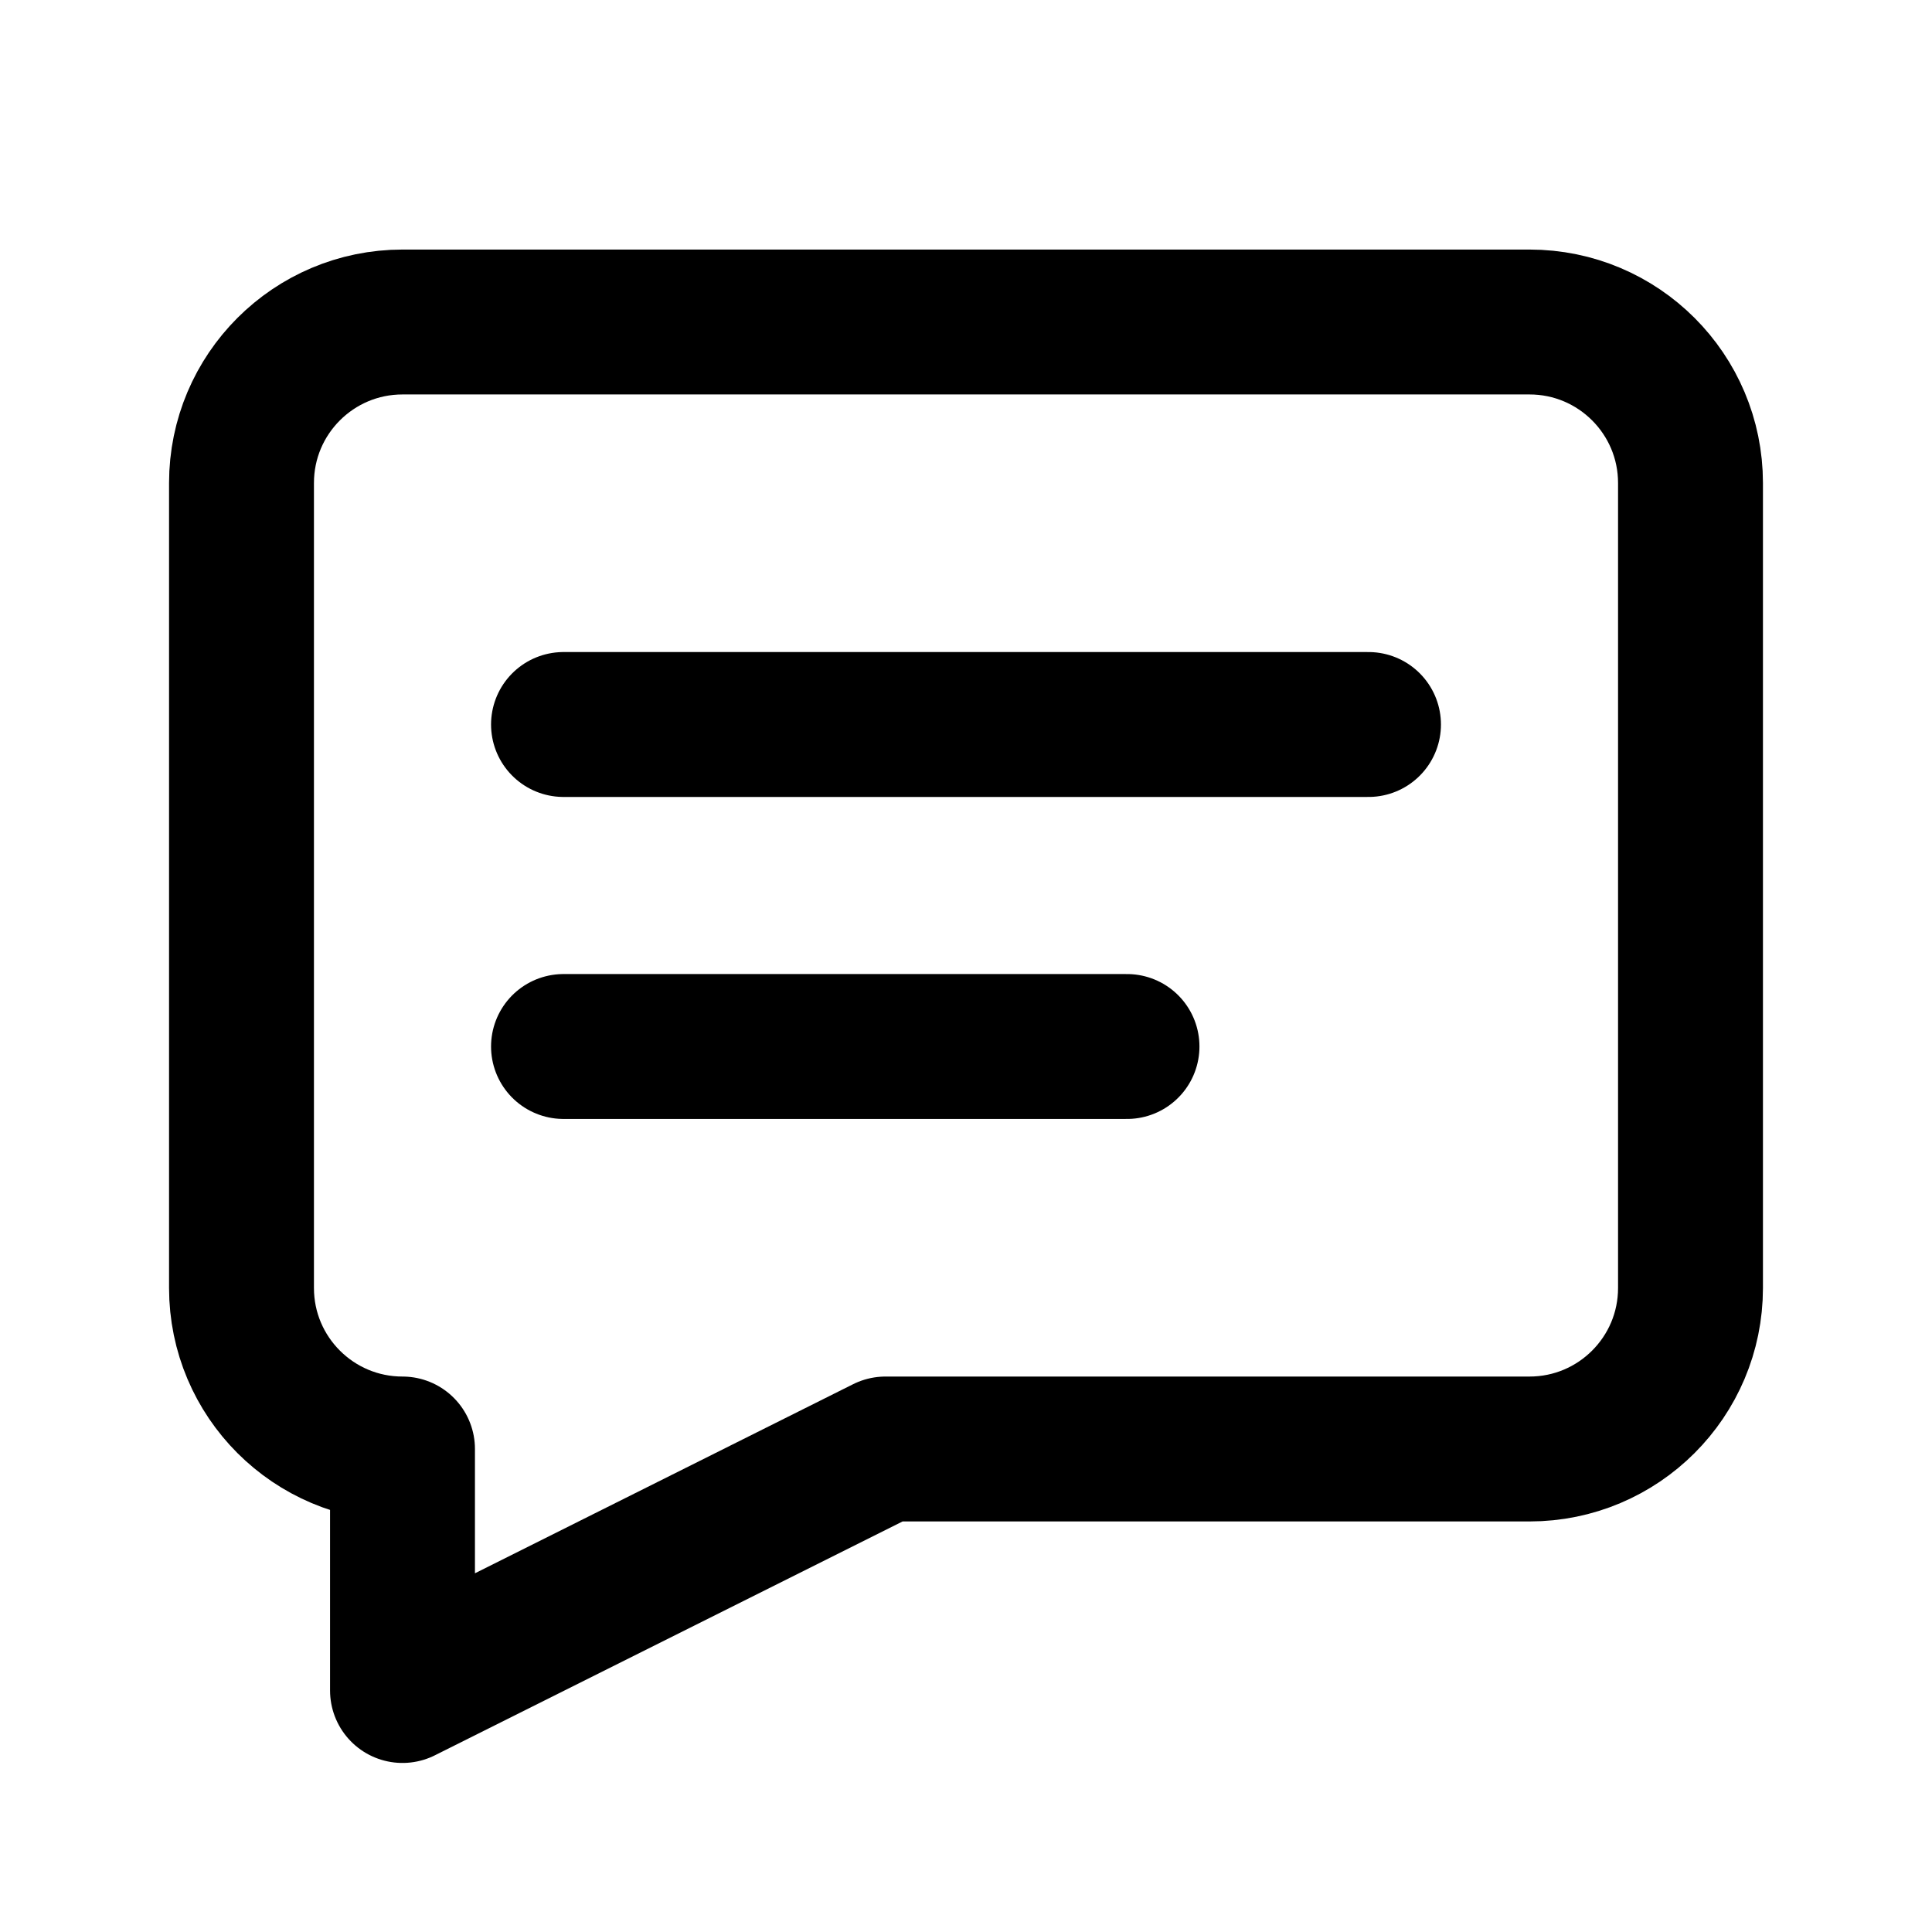
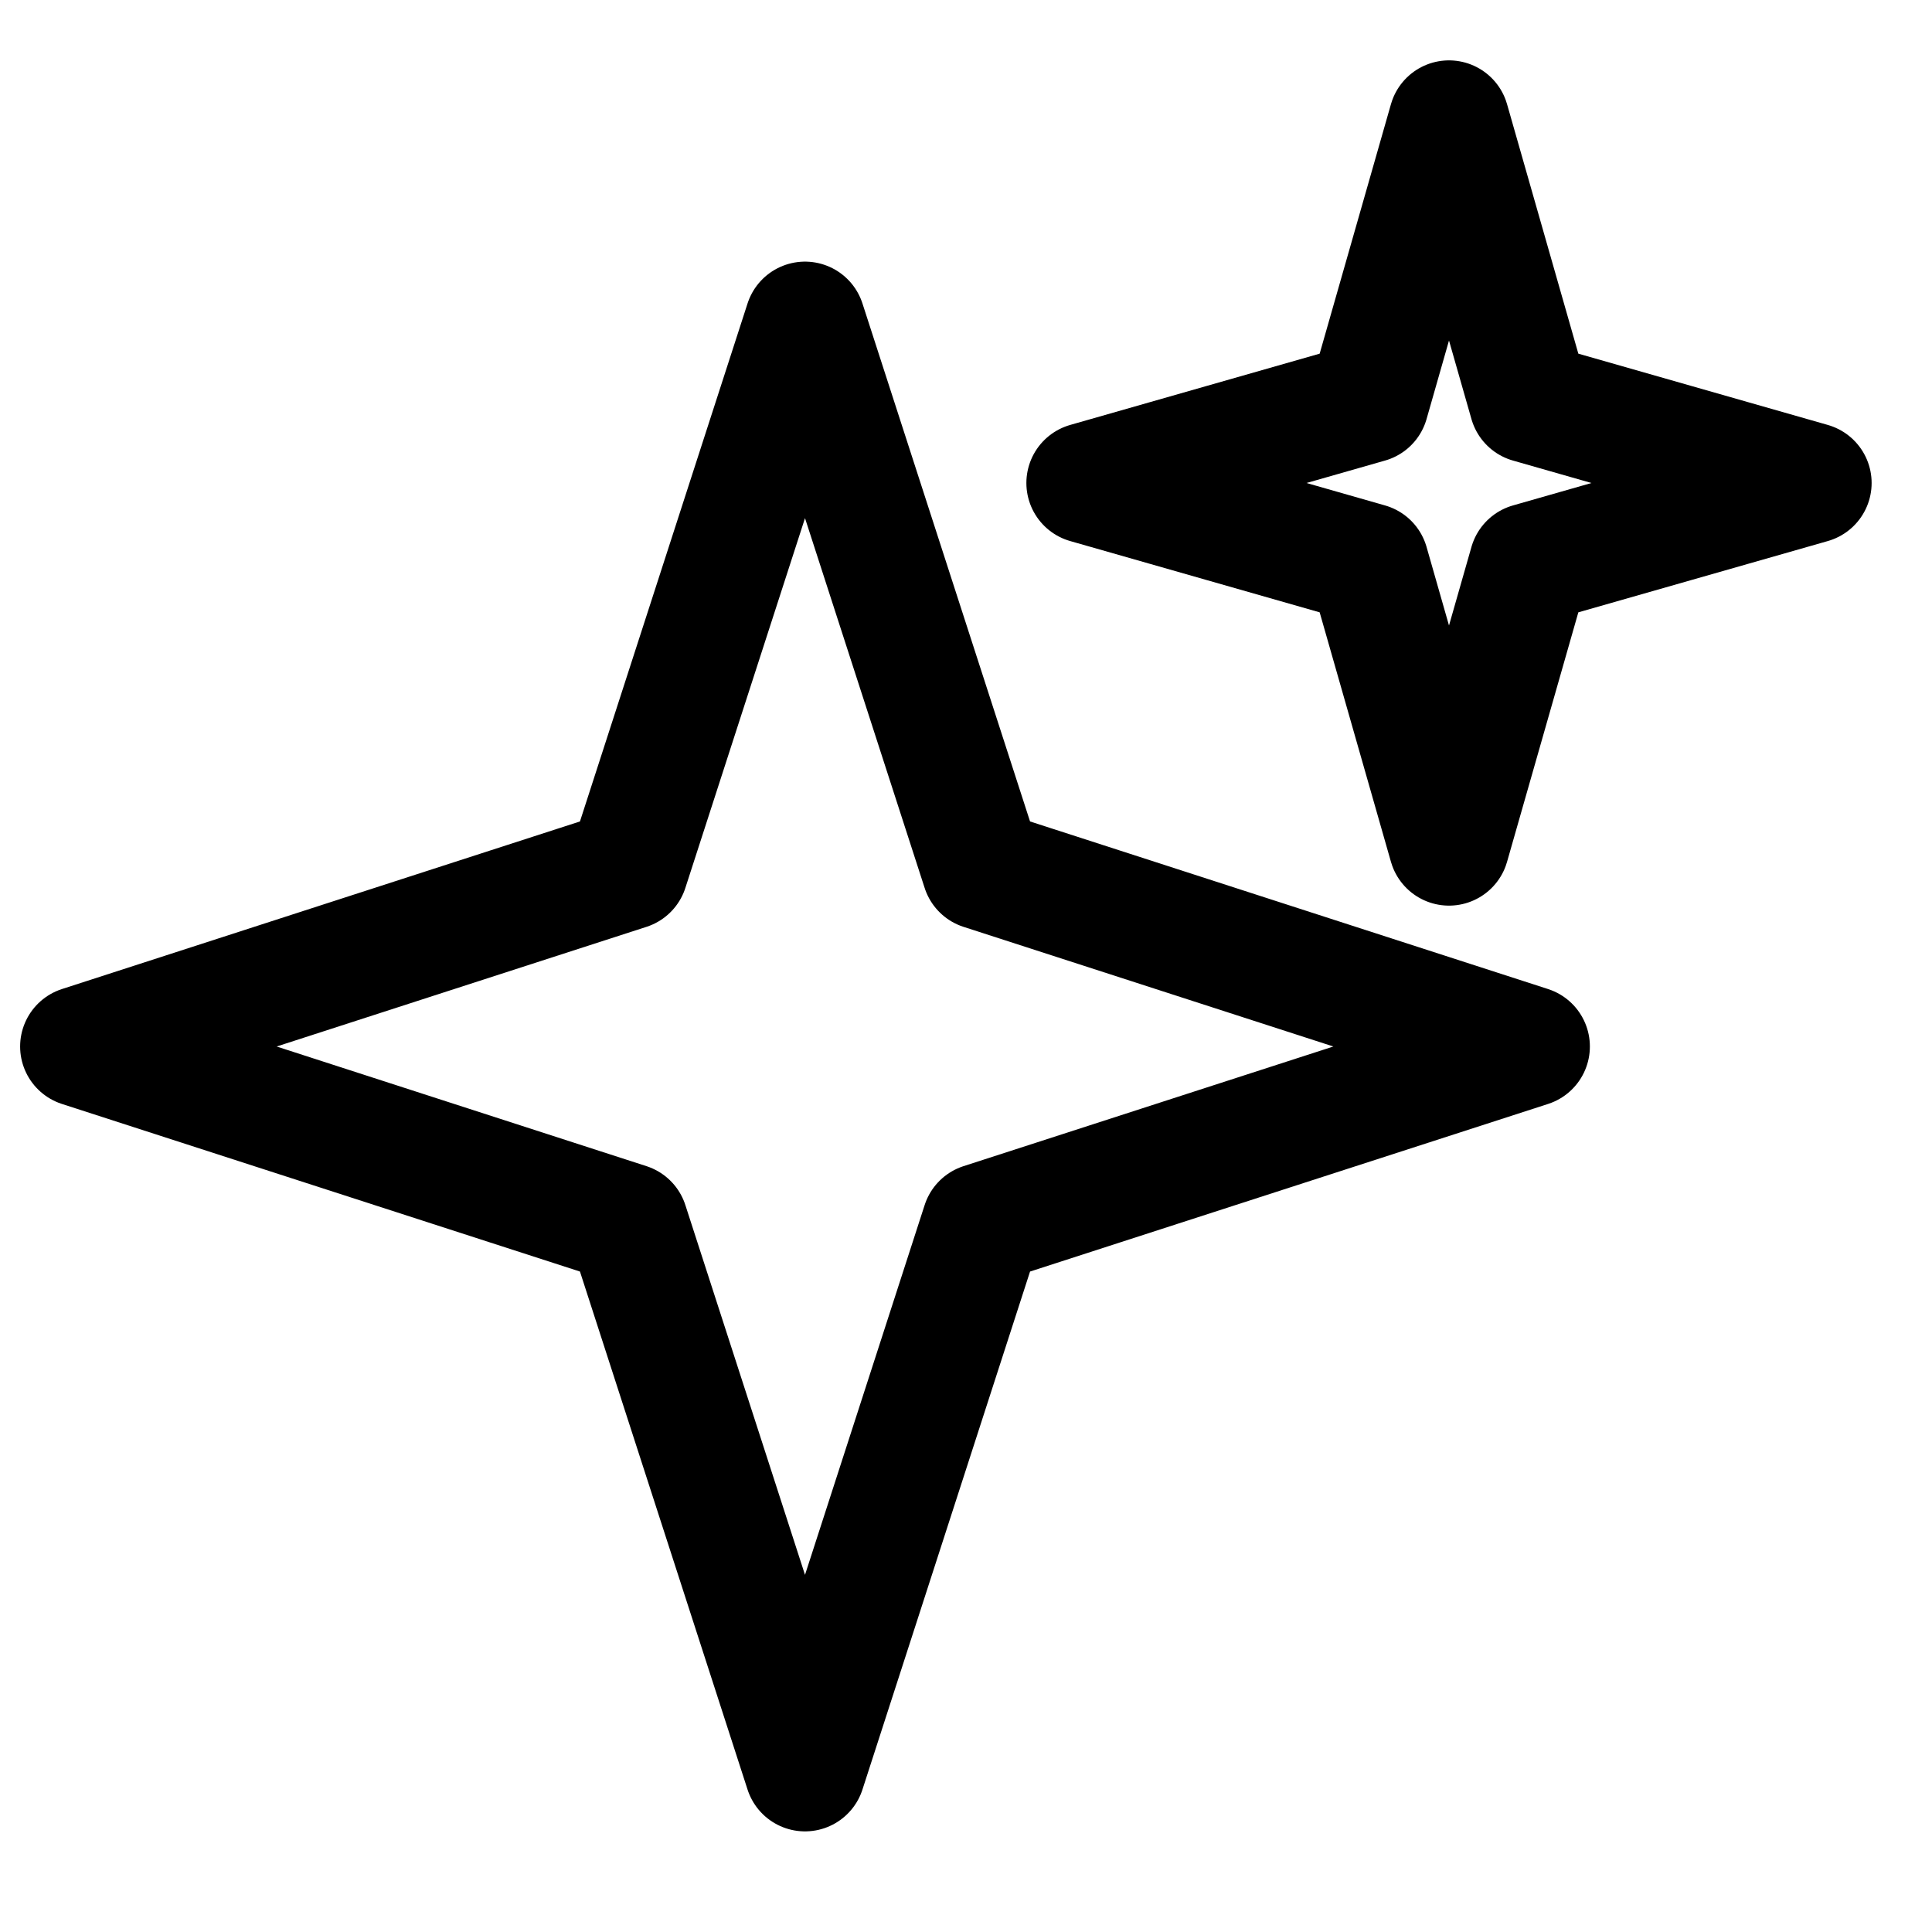
<svg xmlns="http://www.w3.org/2000/svg" width="24" height="24" viewBox="0 0 24 24">
-   <path d="M5 4h14a2 2 0 0 1 2 2v10a2 2 0 0 1-2 2h-8l-6 3v-3a2 2 0 0 1-2-2V6a2 2 0 0 1 2-2zM7 9h10M7 13h7" fill="none" stroke="#000" stroke-width="1.8" stroke-linecap="round" stroke-linejoin="round" />
+   <path d="m10 4 2.2 6.8L19 13l-6.8 2.2L10 22l-2.2-6.8L1 13l6.8-2.2ZM18 1.5l1 3.5 3.5 1L19 7l-1 3.5L17 7l-3.5-1L17 5Z" fill="none" stroke="#000" stroke-width="1.5" stroke-linecap="round" stroke-linejoin="round" />
</svg>
